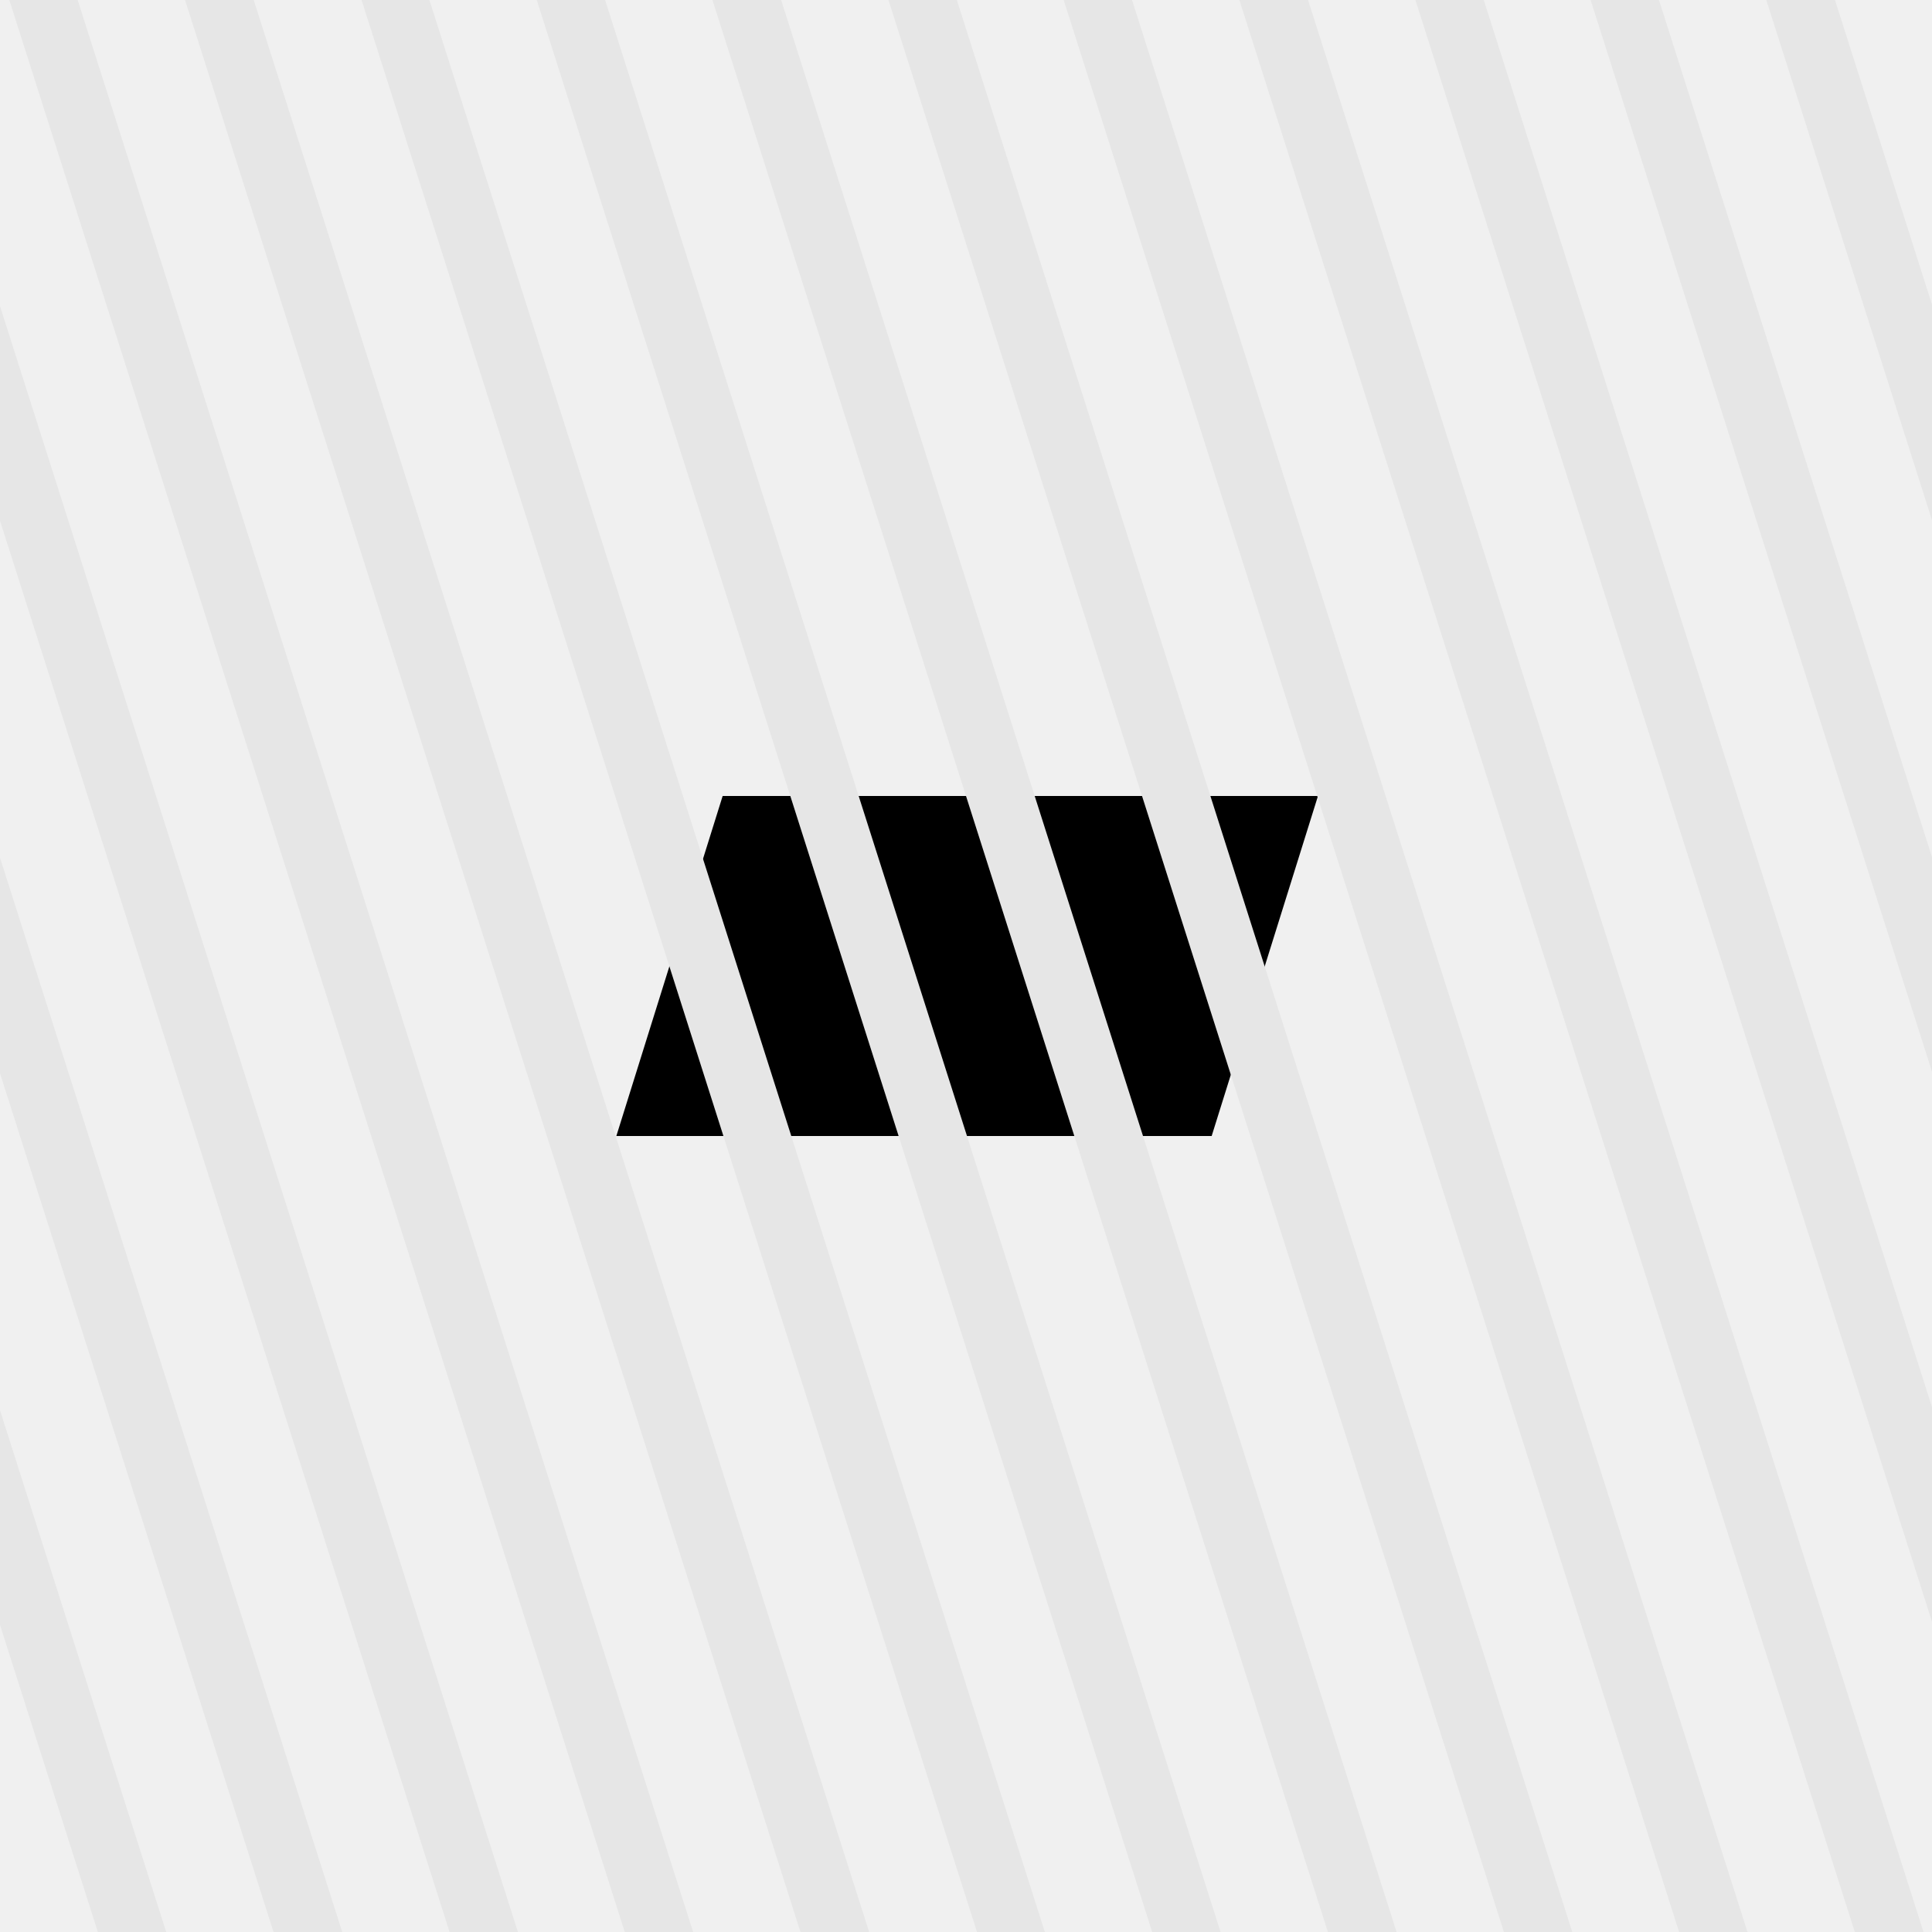
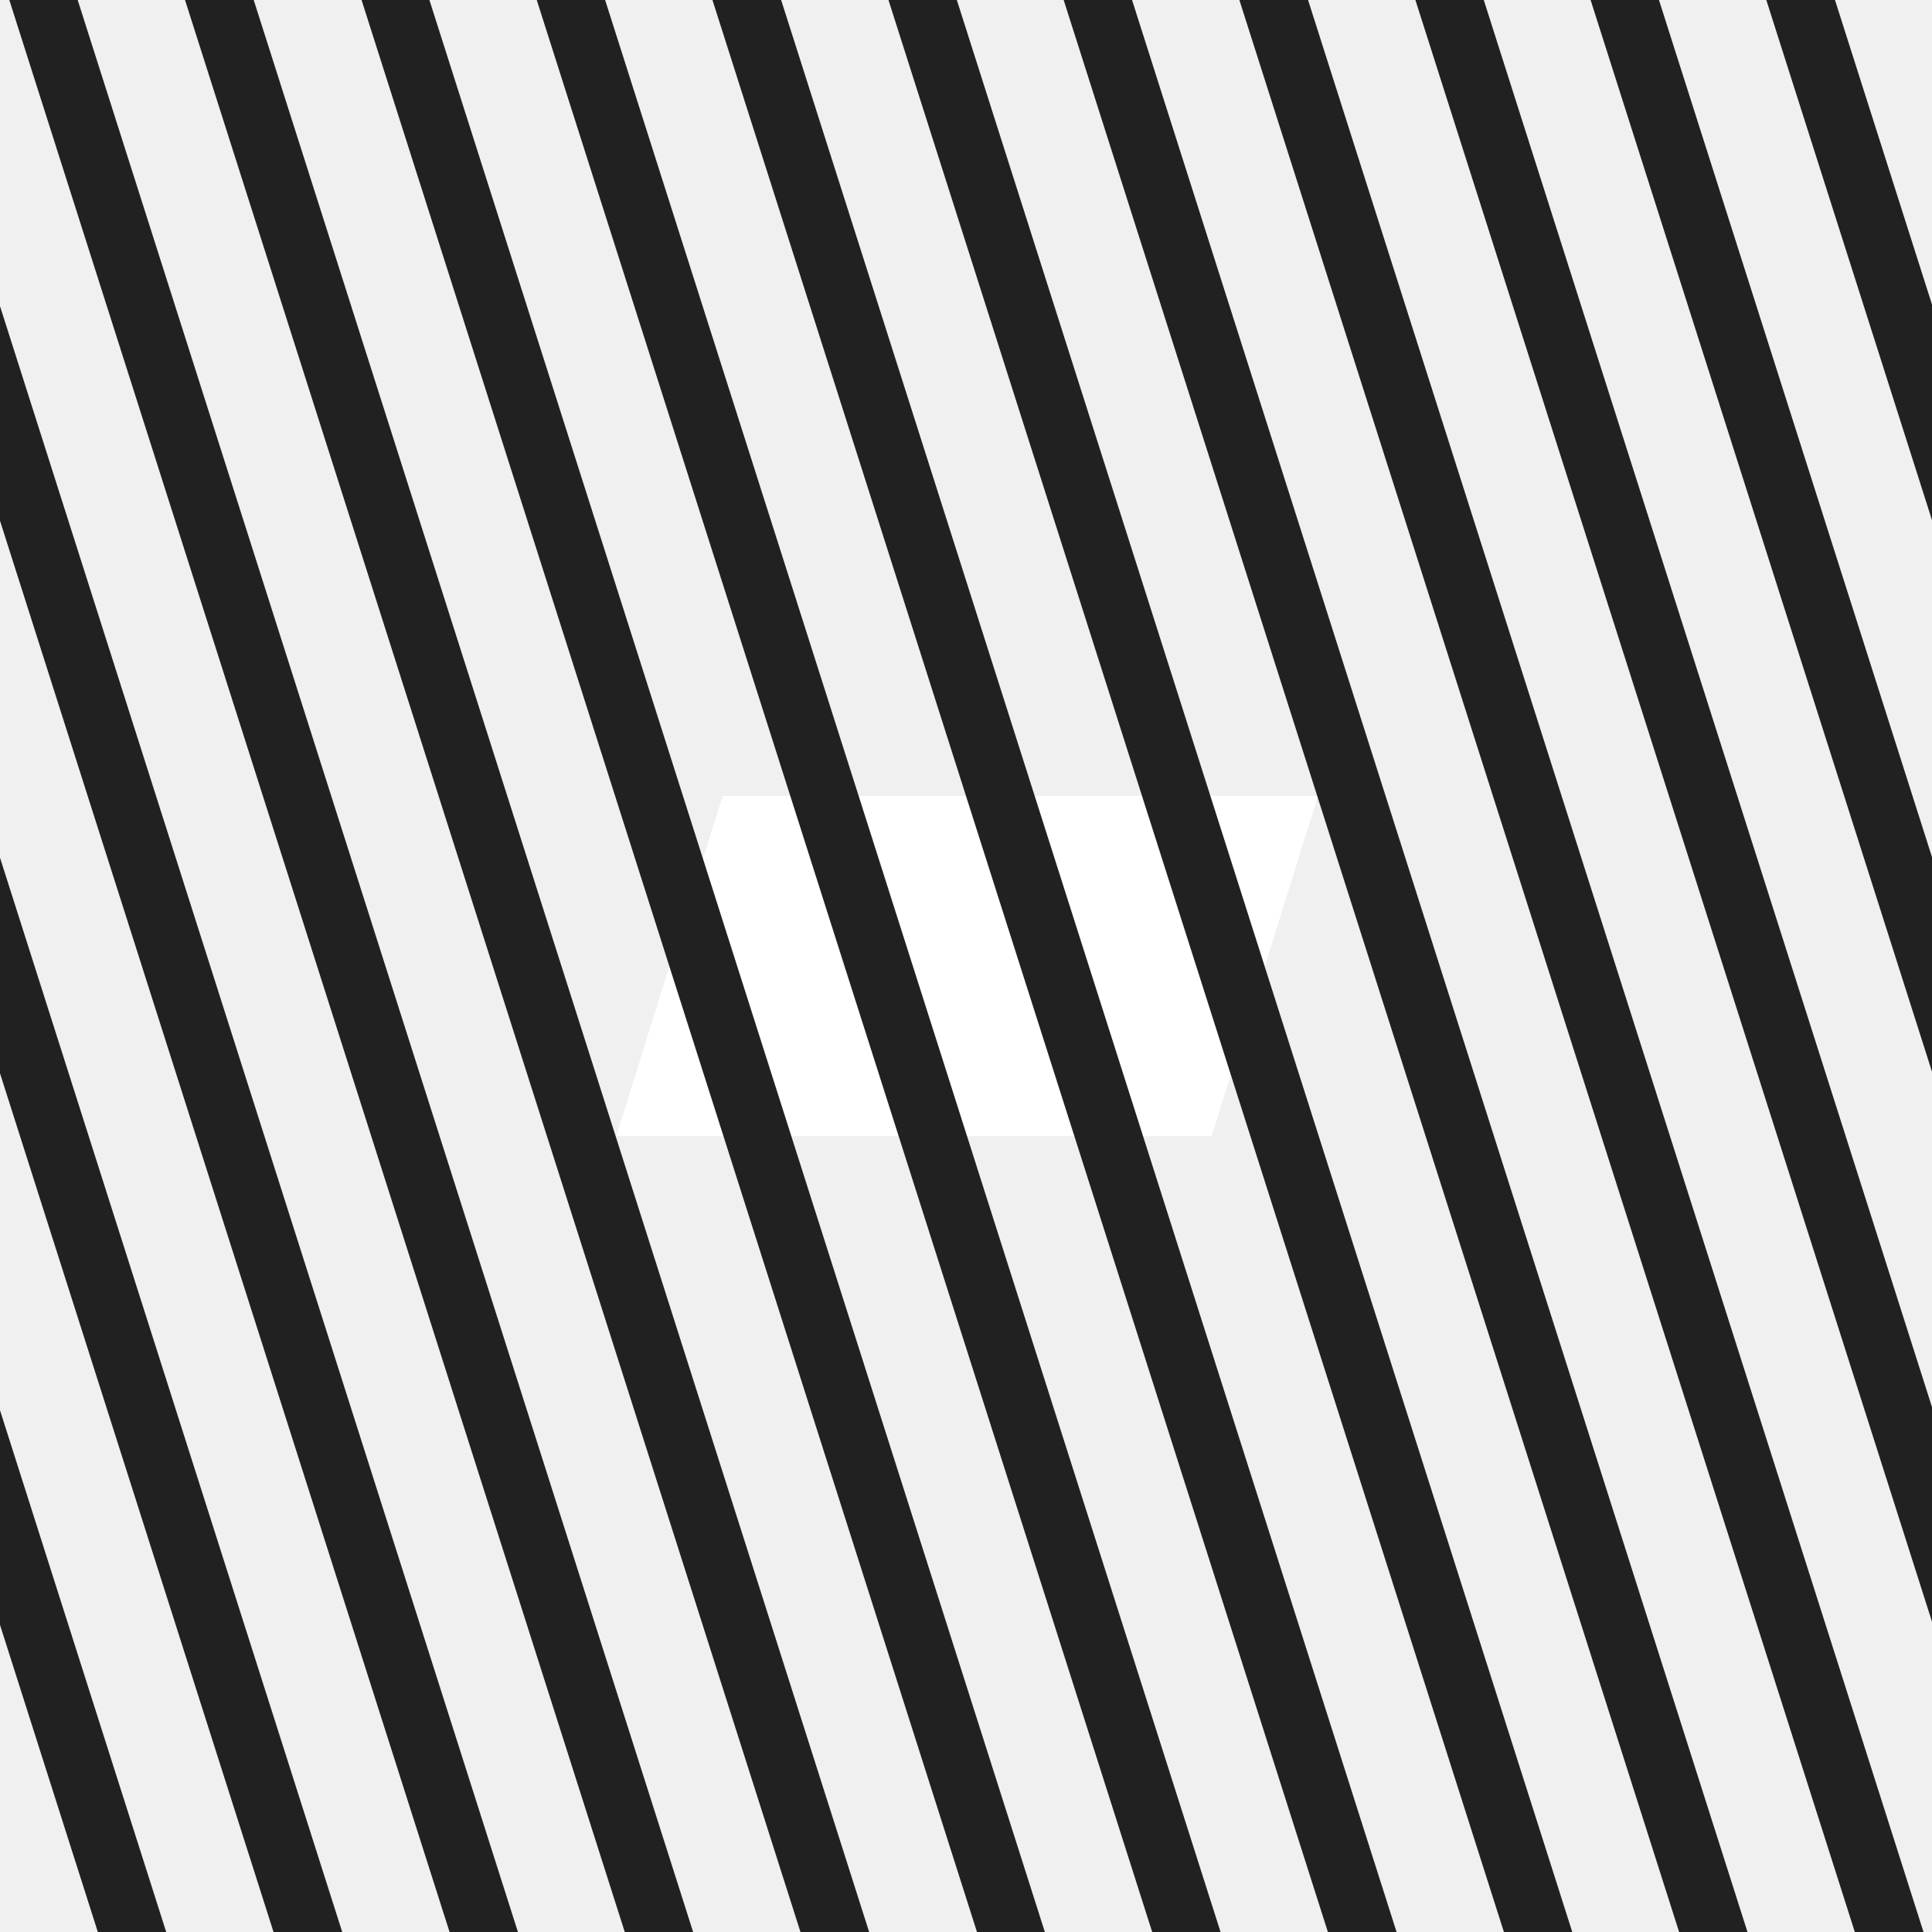
<svg xmlns="http://www.w3.org/2000/svg" id="Layer_1" version="1.1" viewBox="0 0 650 650">
-   <polygon points="243.127 267.806 443.418 267.806 407.653 382.194 207.362 382.194 243.127 267.806" />
+   <polygon points="243.127 267.806 443.418 267.806 407.653 382.194 207.362 382.194 243.127 267.806" fill="#fff" />
  <g>
-     <polygon points="121.638 0 328.694 650 351.528 650 144.471 0 121.638 0" fill="#e6e6e6" />
-     <polygon points="239.695 0 446.752 650 469.862 650 262.805 0 239.695 0" fill="#e6e6e6" />
-     <polygon points="180.582 0 387.639 650 410.642 650 203.584 0 180.582 0" fill="#e6e6e6" />
-     <polygon points="298.916 0 505.972 650 528.975 650 321.918 0 298.916 0" fill="#e6e6e6" />
-     <polygon points="416.974 0 624.03 650 647.14 650 440.083 0 416.974 0" fill="#e6e6e6" />
-     <polygon points="357.86 0 564.917 650 587.92 650 380.863 0 357.86 0" fill="#e6e6e6" />
-     <polygon points="476.194 0 650 545.619 650 473.408 499.196 0 476.194 0" fill="#e6e6e6" />
-     <polygon points="617.361 0 594.252 0 650 175.006 650 102.461 617.361 0" fill="#e6e6e6" />
-     <polygon points="535.139 0 650 360.577 650 288.367 558.141 0 535.139 0" fill="#e6e6e6" />
-     <polygon points="0 361.105 92.027 650 115.137 650 0 288.559 0 361.105" fill="#e6e6e6" />
-     <polygon points="0 546.676 32.914 650 55.917 650 0 474.465 0 546.676" fill="#e6e6e6" />
-     <polygon points="0 175.199 151.247 650 174.25 650 0 102.989 0 175.199" fill="#e6e6e6" />
-     <polygon points="62.249 0 269.305 650 292.415 650 85.358 0 62.249 0" fill="#e6e6e6" />
-     <polygon points="3.135 0 210.192 650 233.195 650 26.138 0 3.135 0" fill="#e6e6e6" />
+     <polygon points="121.638 0 328.694 650 351.528 650 144.471 0 121.638 0" fill="#212121" />
+     <polygon points="239.695 0 446.752 650 469.862 650 262.805 0 239.695 0" fill="#212121" />
+     <polygon points="180.582 0 387.639 650 410.642 650 203.584 0 180.582 0" fill="#212121" />
+     <polygon points="298.916 0 505.972 650 528.975 650 321.918 0 298.916 0" fill="#212121" />
+     <polygon points="416.974 0 624.031 650 647.14 650 440.083 0 416.974 0" fill="#212121" />
+     <polygon points="357.86 0 564.917 650 587.92 650 380.863 0 357.86 0" fill="#212121" />
+     <polygon points="476.194 0 650 545.619 650 473.408 499.196 0 476.194 0" fill="#212121" />
+     <polygon points="617.361 0 594.252 0 650 175.006 650 102.461 617.361 0" fill="#212121" />
+     <polygon points="535.138 0 650 360.577 650 288.367 558.141 0 535.138 0" fill="#212121" />
+     <polygon points="0 361.105 92.027 650 115.137 650 0 288.559 0 361.105" fill="#212121" />
+     <polygon points="0 546.676 32.914 650 55.917 650 0 474.465 0 546.676" fill="#212121" />
+     <polygon points="0 175.199 151.247 650 174.25 650 0 102.989 0 175.199" fill="#212121" />
+     <polygon points="62.249 0 269.305 650 292.415 650 85.358 0 62.249 0" fill="#212121" />
+     <polygon points="3.135 0 210.192 650 233.195 650 26.138 0 3.135 0" fill="#212121" />
  </g>
</svg>
